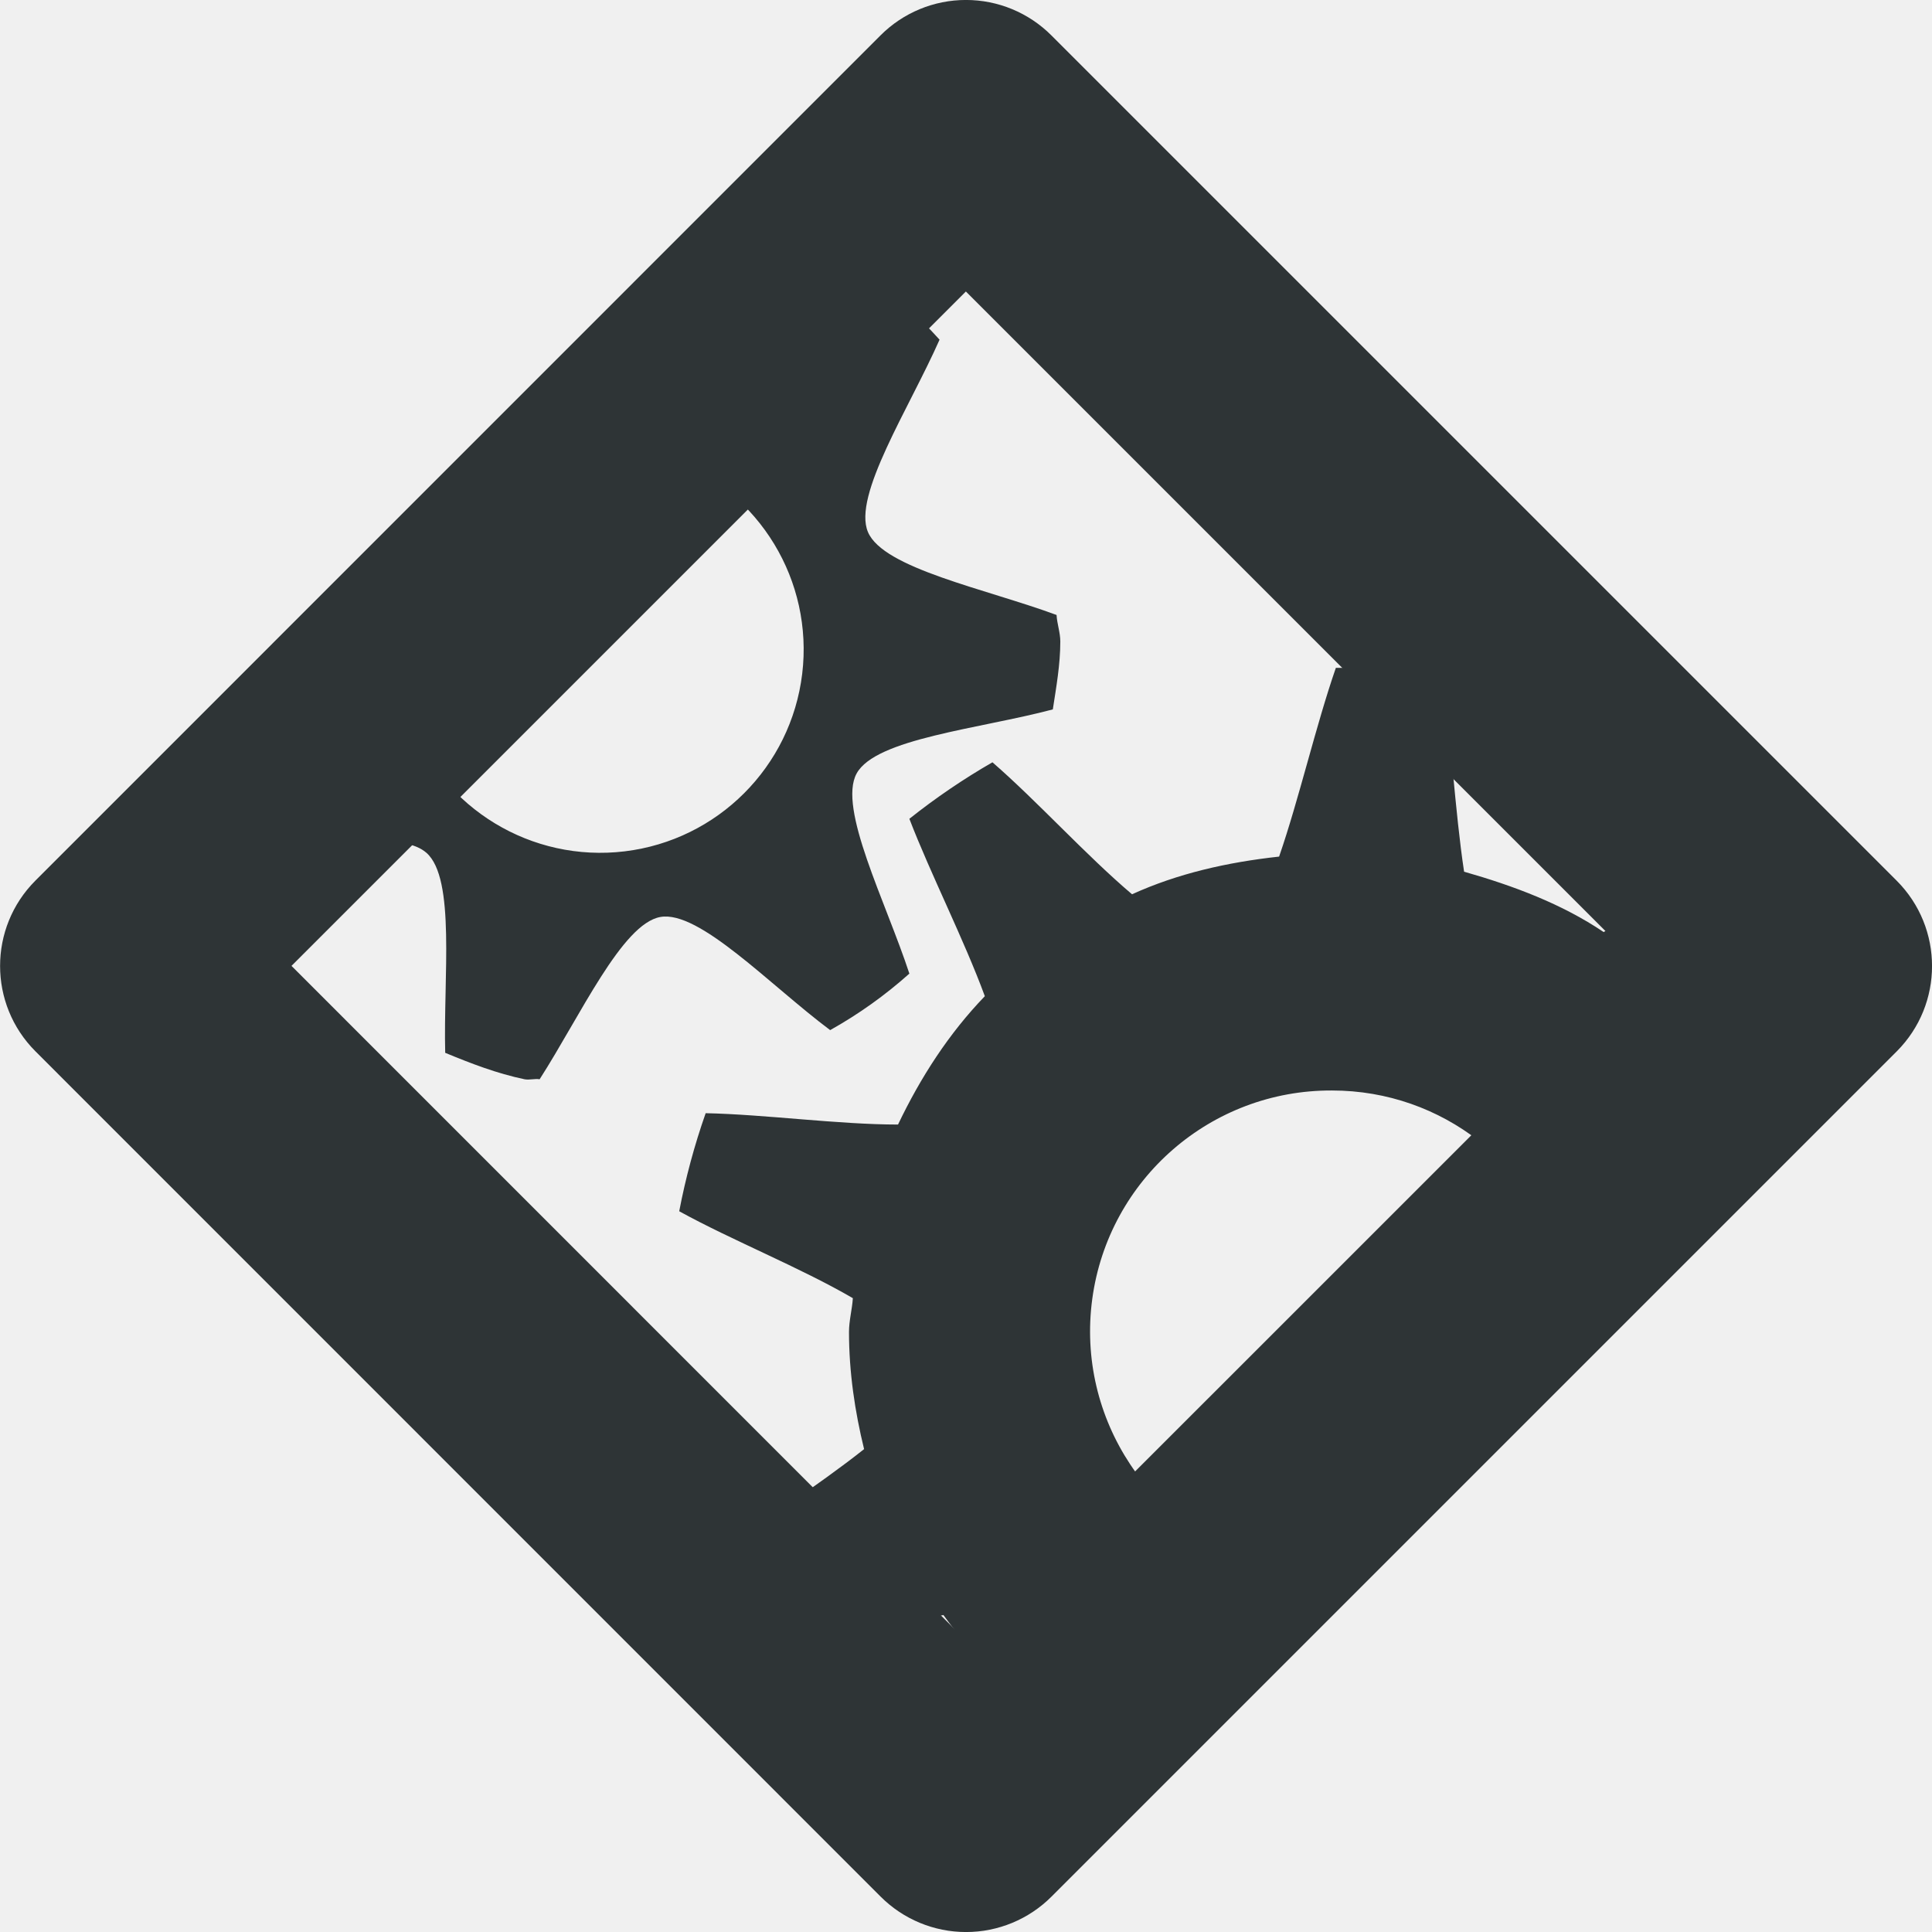
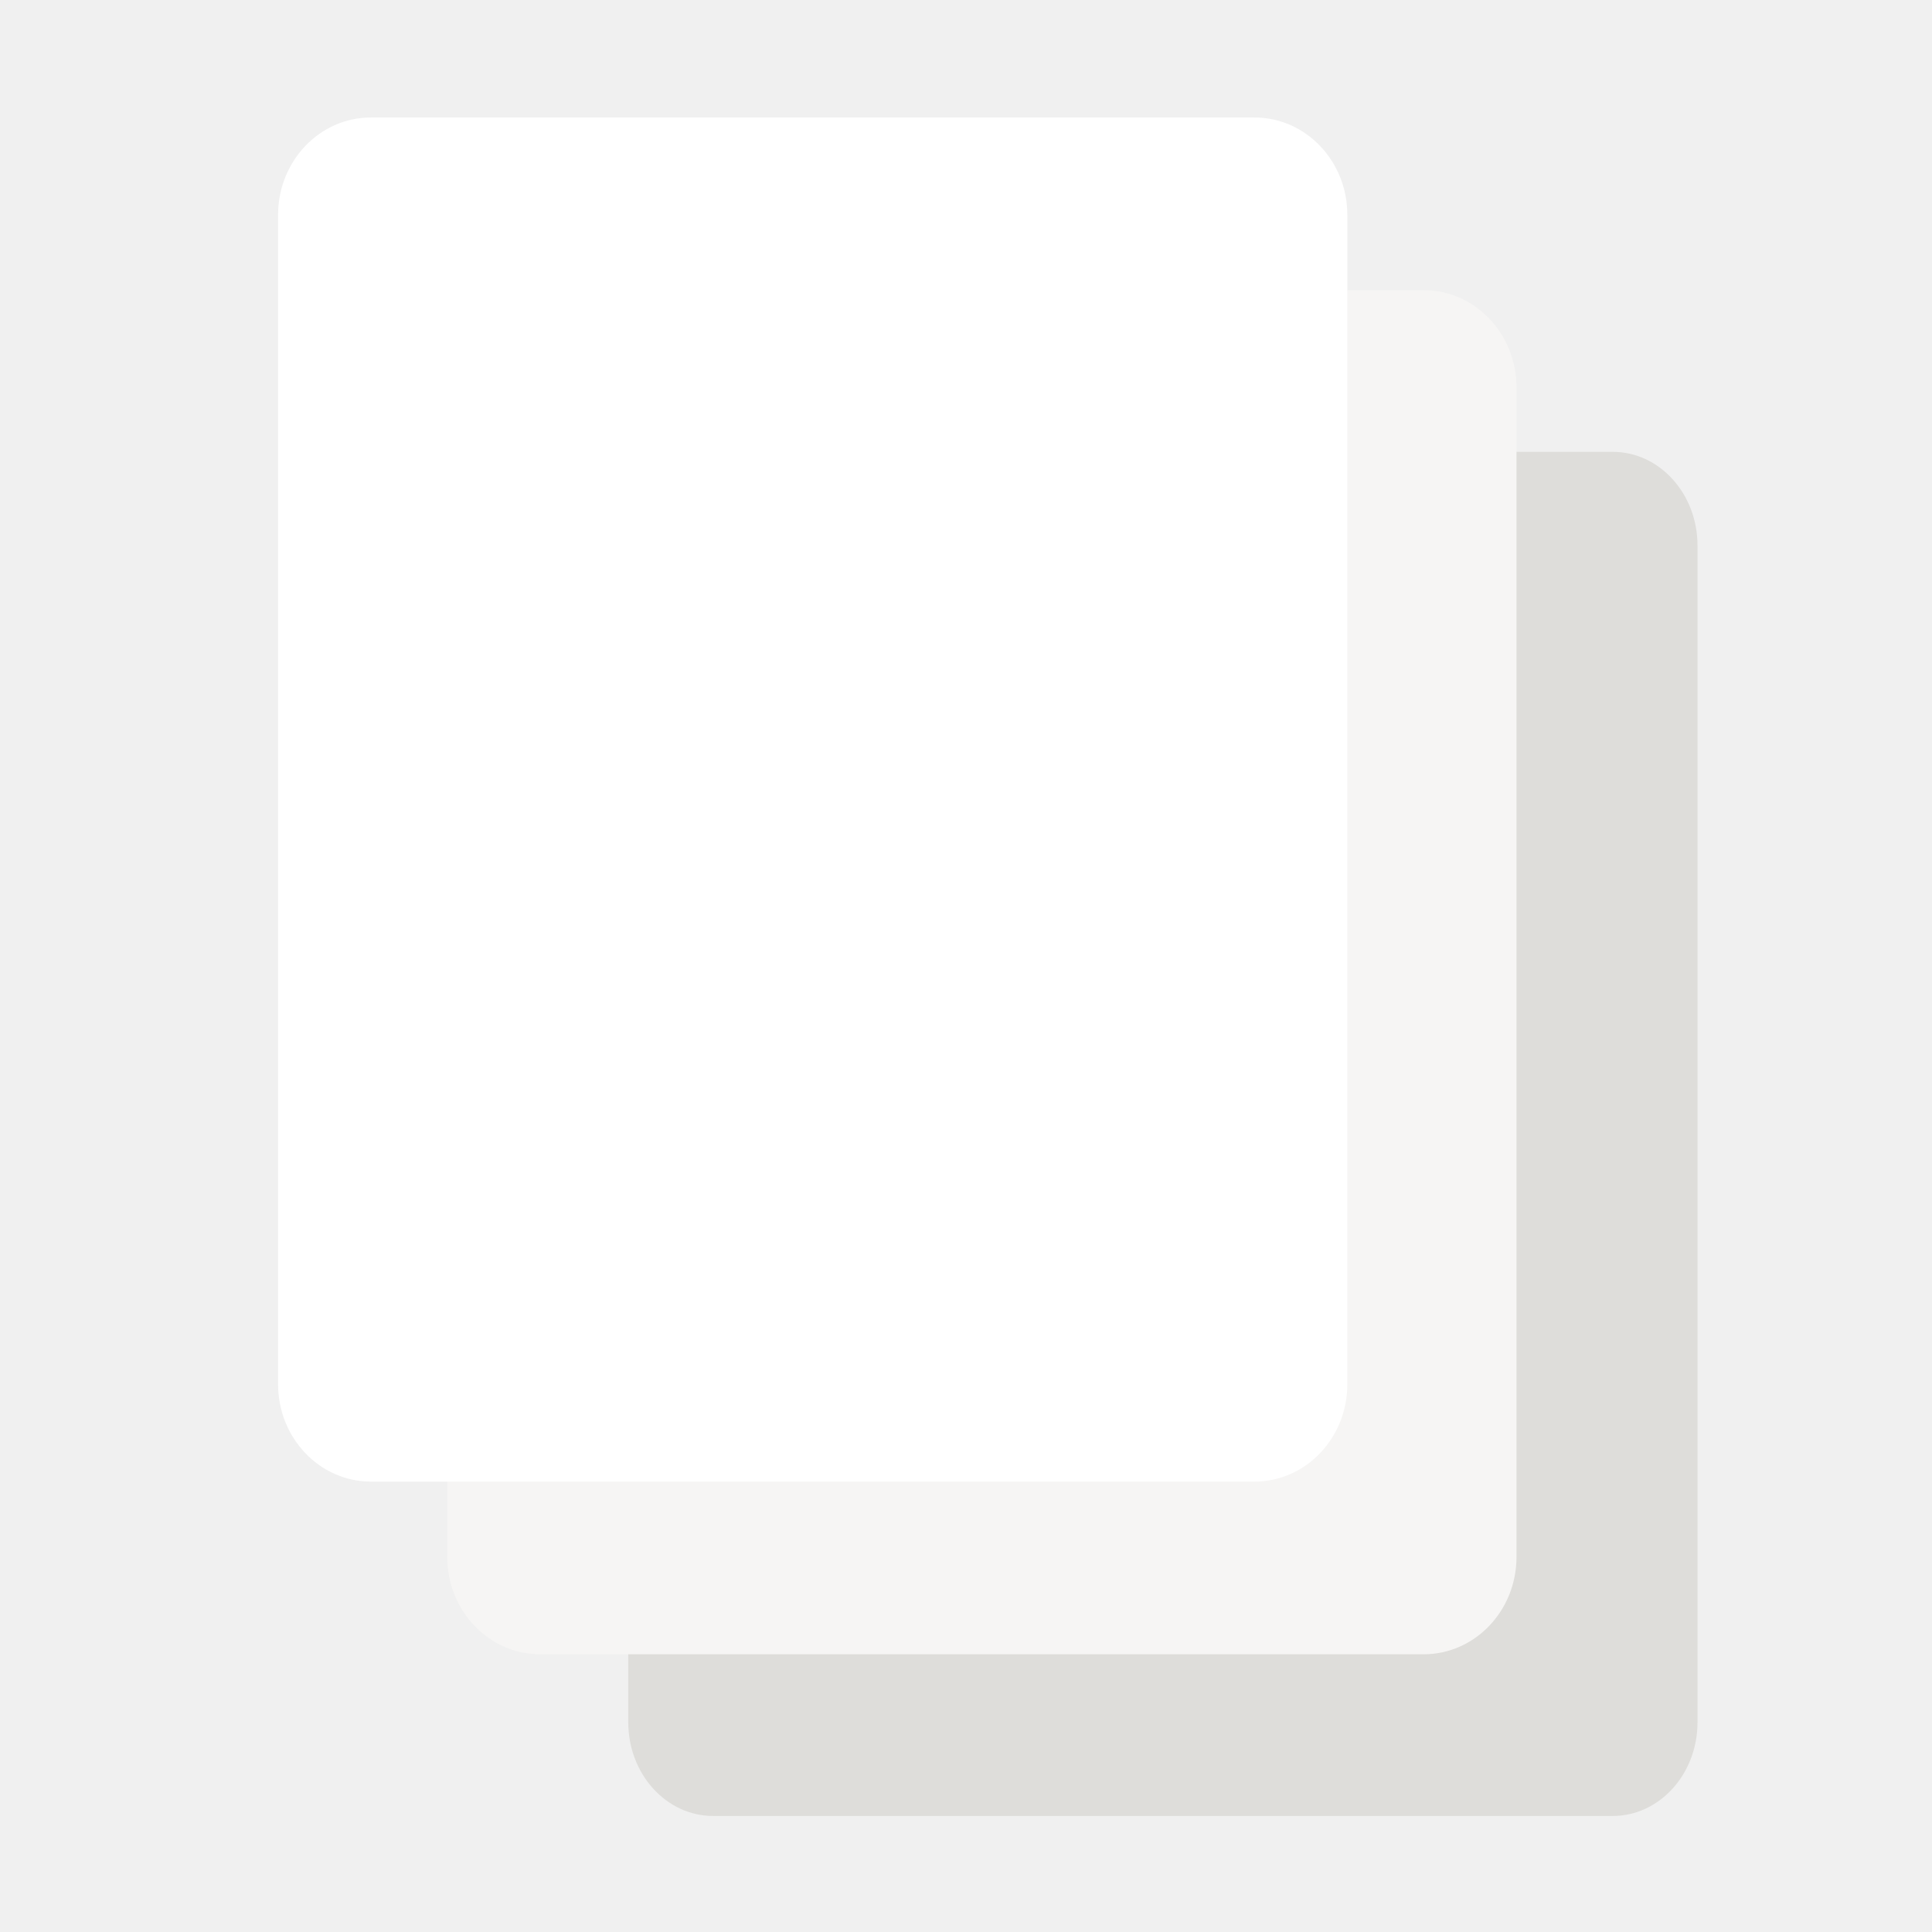
- <svg xmlns="http://www.w3.org/2000/svg" width="16" height="16">
-   <g color="#000" fill="#2e3436">
-     <path d="M7.188 2.281c-.094.056-.192.125-.29.19L5.566 3.803a1.684 1.684 0 11-2.17 2.17L2.332 7.037c.506-.069 1.017-.136 1.2.026.242.214.139 1.031.155 1.656.213.088.427.171.657.219.04.008.085-.007.125 0 .337-.525.683-1.288 1-1.344.322-.057.905.562 1.406.937a3.67 3.67 0 00.656-.468c-.195-.595-.594-1.369-.437-1.657.158-.29 1.019-.37 1.625-.531.028-.183.062-.371.062-.562 0-.075-.027-.146-.031-.22-.587-.217-1.435-.385-1.562-.687-.128-.302.34-1.021.593-1.593a3.722 3.722 0 00-.593-.532zm3.875 3.25c-.165.475-.305 1.086-.47 1.563-.43.047-.84.14-1.218.312-.38-.322-.787-.773-1.156-1.093a5.562 5.562 0 00-.688.468c.177.46.453 1.001.625 1.469-.298.309-.531.67-.719 1.063-.494 0-1.102-.084-1.593-.094a5.68 5.68 0 00-.219.812c.435.24 1.006.468 1.438.72-.006.093-.032.185-.032.28 0 .333.049.66.125.97-.382.304-.898.63-1.28.937.015.044.04.083.058.127l.613.613c.417-.1.868-.223 1.266-.303.248.343.532.626.875.875-.027.135-.068.283-.104.428.174-.063.34-.155.482-.297l1.432-1.432a1.994 1.994 0 01.533-3.918c.919 0 1.684.623 1.918 1.467l1.338-1.338c.06-.06.11-.124.156-.191-.035-.062-.06-.13-.1-.188.096-.152.205-.31.315-.47.017-.348-.1-.7-.37-.971l-.177-.176c-.28.192-.561.387-.83.555-.345-.233-.746-.383-1.156-.5-.077-.507-.107-1.132-.187-1.625a5.44 5.44 0 00-.875-.063zm-9.247.608c-.087.068-.173.138-.254.205l.014.035z" style="marker:none" overflow="visible" />
-     <path d="M8.707.293a1 1 0 00-1.415 0l-6.999 7a1 1 0 000 1.413l7 7.001a1 1 0 001.415 0l7-7a1 1 0 000-1.413zm-.708 2.121l5.587 5.587L8 13.586 2.414 7.999z" style="line-height:normal;font-variant-ligatures:normal;font-variant-position:normal;font-variant-caps:normal;font-variant-numeric:normal;font-variant-alternates:normal;font-feature-settings:normal;text-indent:0;text-align:start;text-decoration-line:none;text-decoration-style:solid;text-decoration-color:#000;text-transform:none;text-orientation:mixed;shape-padding:0;isolation:auto;mix-blend-mode:normal;marker:none" font-weight="400" font-family="sans-serif" overflow="visible" />
+ <svg xmlns="http://www.w3.org/2000/svg" width="16" height="16" id="svg11300" version="1.0" style="display:inline;enable-background:new" viewBox="0 0 16 16">
+   <defs id="defs3" />
+   <g id="layer1" style="display:inline" transform="translate(-160,-172)">
+     <g id="layer4">
+       <rect y="172" x="160" height="16" width="16" id="rect3" style="display:inline;overflow:visible;visibility:visible;fill:none;fill-opacity:1;fill-rule:nonzero;stroke:none;stroke-width:0.5;marker:none;enable-background:accumulate" />
+       <rect ry="0.776" rx="0.702" y="175.742" x="165.203" height="11.297" width="8.855" id="rect1-1" style="display:inline;vector-effect:none;fill:#deddda;fill-opacity:1;stroke:none;stroke-width:0.101;stroke-linecap:butt;stroke-linejoin:miter;stroke-miterlimit:4;stroke-dasharray:none;stroke-dashoffset:0;stroke-opacity:1;marker:none;marker-start:none;marker-mid:none;marker-end:none;paint-order:normal;enable-background:new" />
+       <rect ry="0.806" rx="0.769" y="174.403" x="163.704" height="11.297" width="8.855" id="rect1-5-9" style="display:inline;vector-effect:none;fill:#f6f5f4;fill-opacity:1;stroke:none;stroke-width:0.101;stroke-linecap:butt;stroke-linejoin:miter;stroke-miterlimit:4;stroke-dasharray:none;stroke-dashoffset:0;stroke-opacity:1;marker:none;marker-start:none;marker-mid:none;marker-end:none;paint-order:normal;enable-background:new" />
+       <rect ry="0.806" rx="0.769" y="172.973" x="162.303" height="11.297" width="8.855" id="rect1-5-9-7" style="display:inline;vector-effect:none;fill:#ffffff;fill-opacity:1;stroke:none;stroke-width:0.101;stroke-linecap:butt;stroke-linejoin:miter;stroke-miterlimit:4;stroke-dasharray:none;stroke-dashoffset:0;stroke-opacity:1;marker:none;marker-start:none;marker-mid:none;marker-end:none;paint-order:normal;enable-background:new" />
+     </g>
  </g>
</svg>
